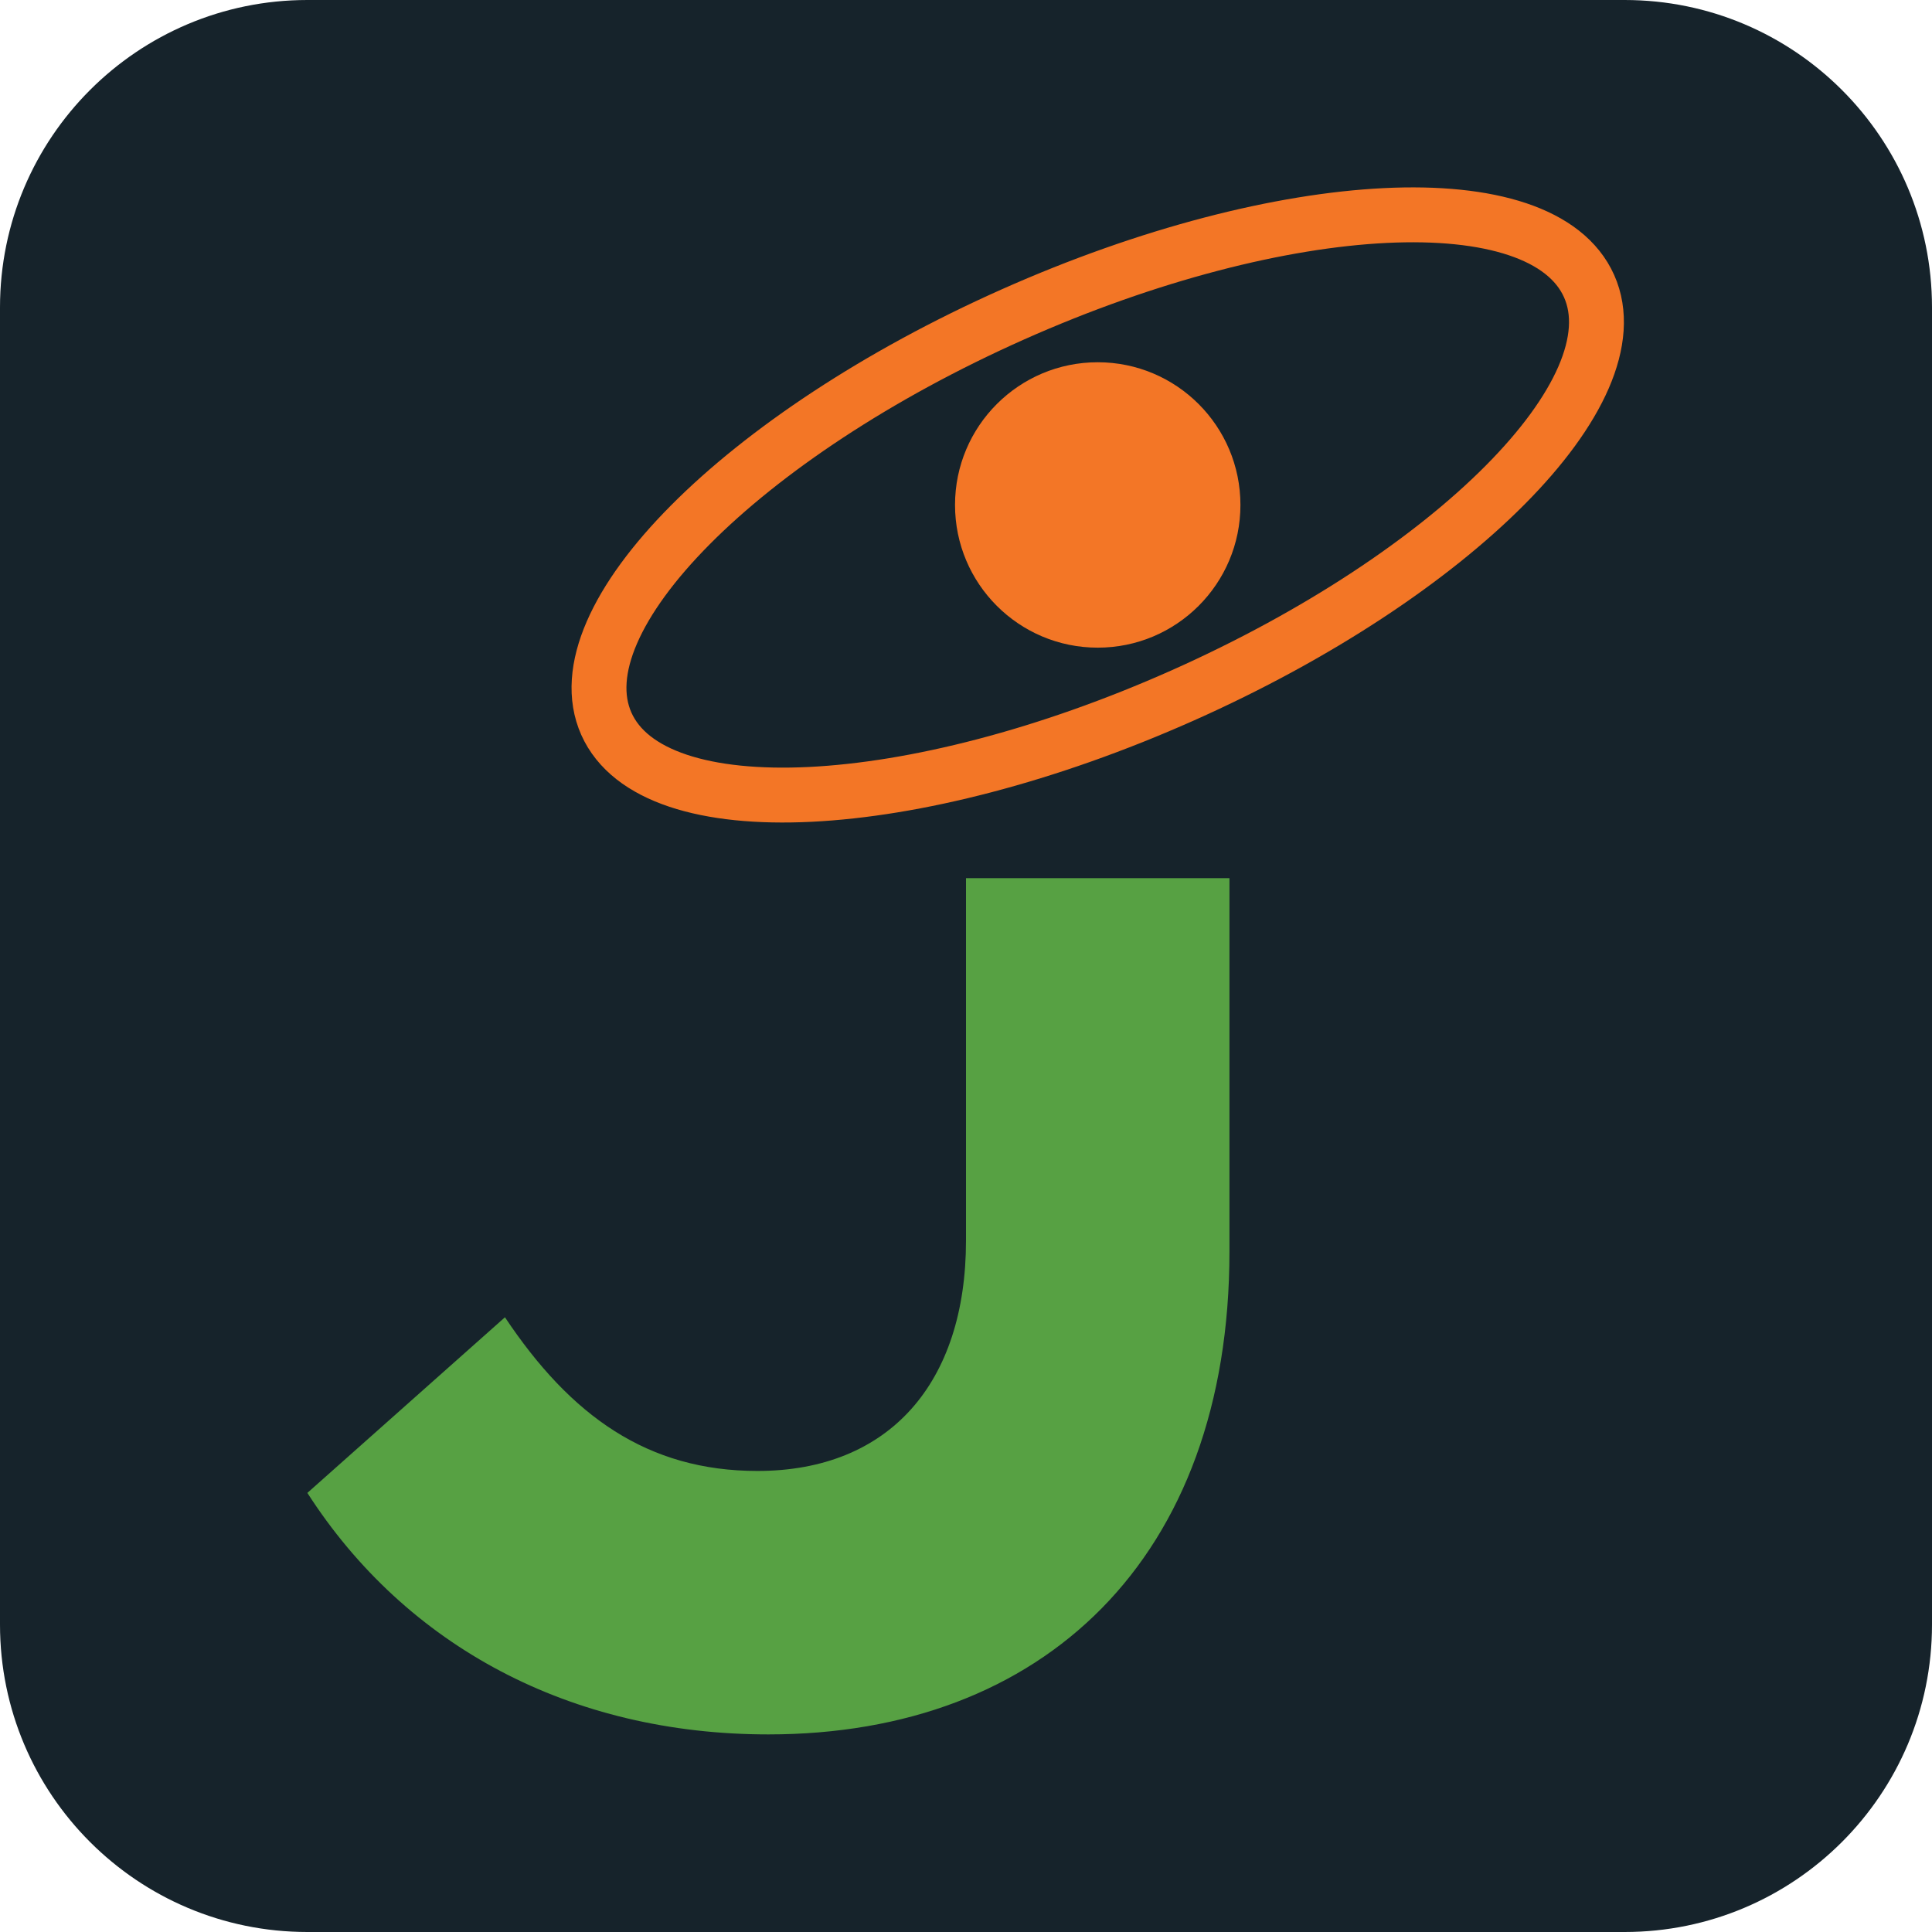
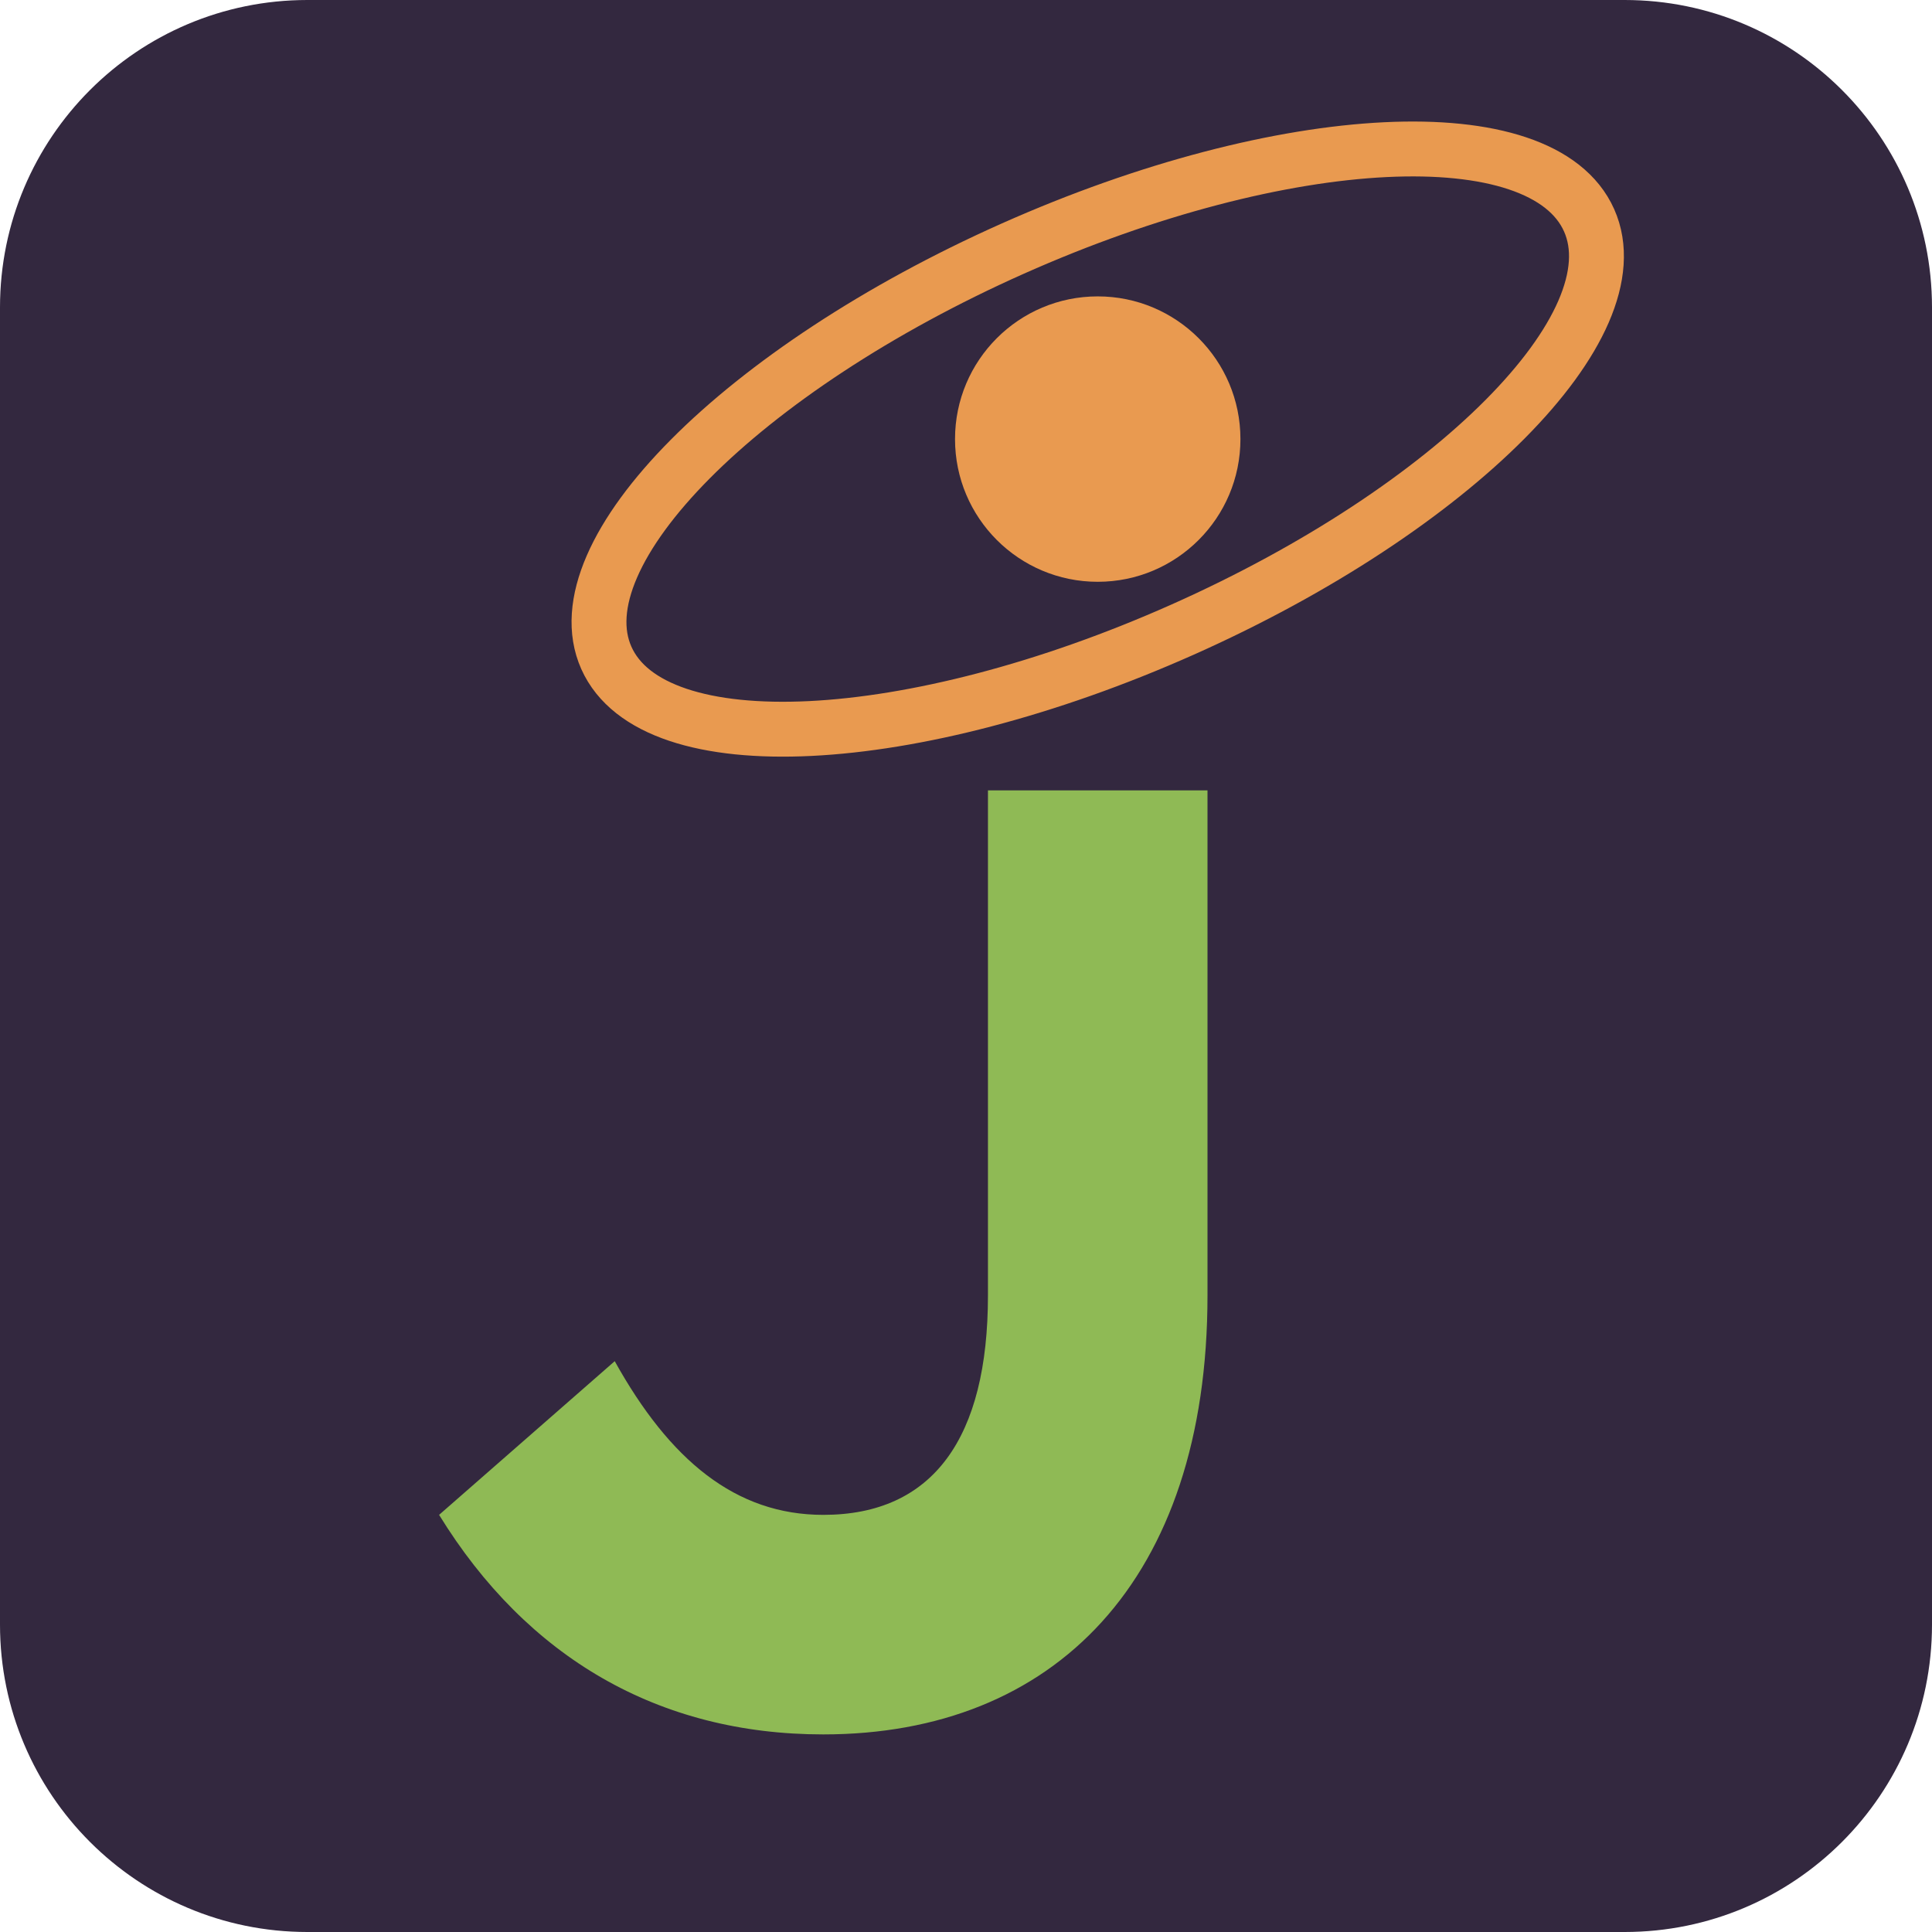
<svg xmlns="http://www.w3.org/2000/svg" width="176" height="176" viewBox="0 0 176 176" fill="none" role="img" aria-labelledby="title desc">
-   <rect width="176" height="176" rx="28" fill="#16232B" />
-   <ellipse cx="100" cy="46" rx="49" ry="19" transform="rotate(-24 100 46)" stroke="#F37626" stroke-width="5" />
-   <circle cx="100" cy="46" r="13" fill="#F37626" />
-   <path d="M88 80H112V114C112 142 95 158 70 158C52 158 37 150 28 136L46 120C52 129 59 134 69 134C81 134 88 126 88 113V80Z" fill="#57A143" />
+   <rect width="176" height="176" rx="28" fill="#33283F" />
+   <ellipse cx="100" cy="40" rx="49" ry="19" transform="rotate(-24 100 40)" stroke="#E99A50" stroke-width="5" />
+   <circle cx="100" cy="40" r="13" fill="#E99A50" />
+   <path d="M90 72H110V118C110 144 96 158 75 158C60 158 48 151 40 138L56 124C61 133 67 138 75 138C85 138 90 131 90 118V72Z" fill="#8FBA55" />
</svg>
